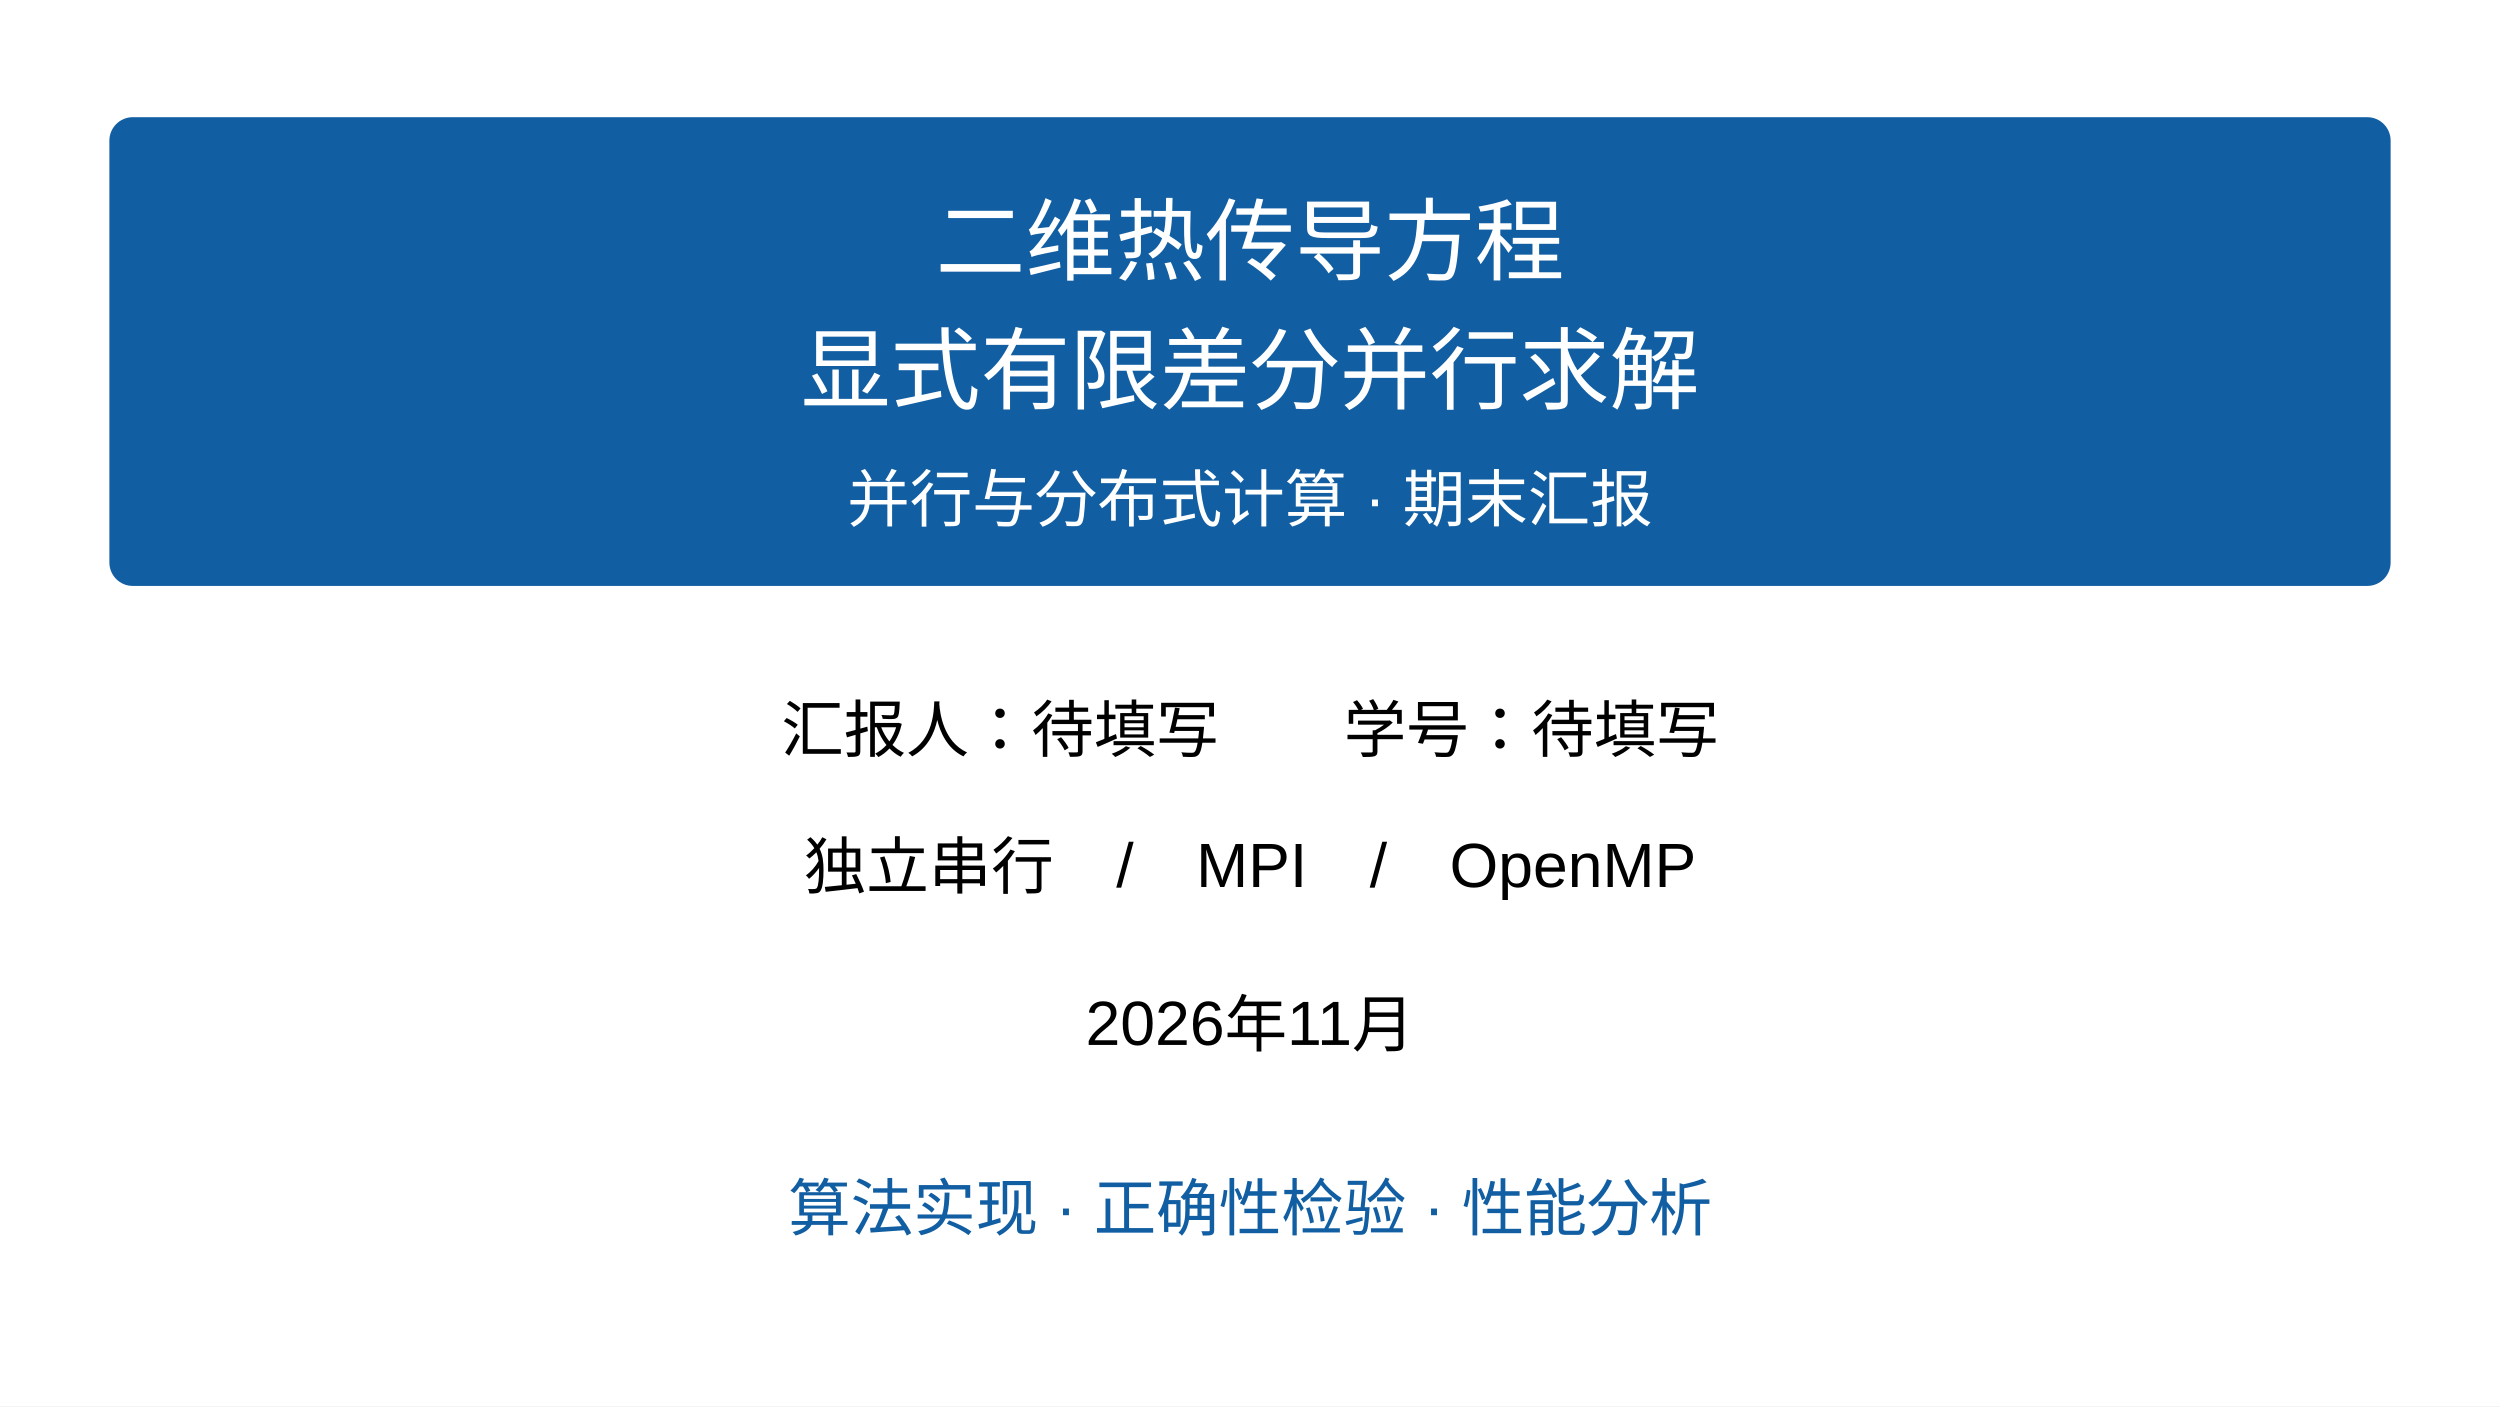
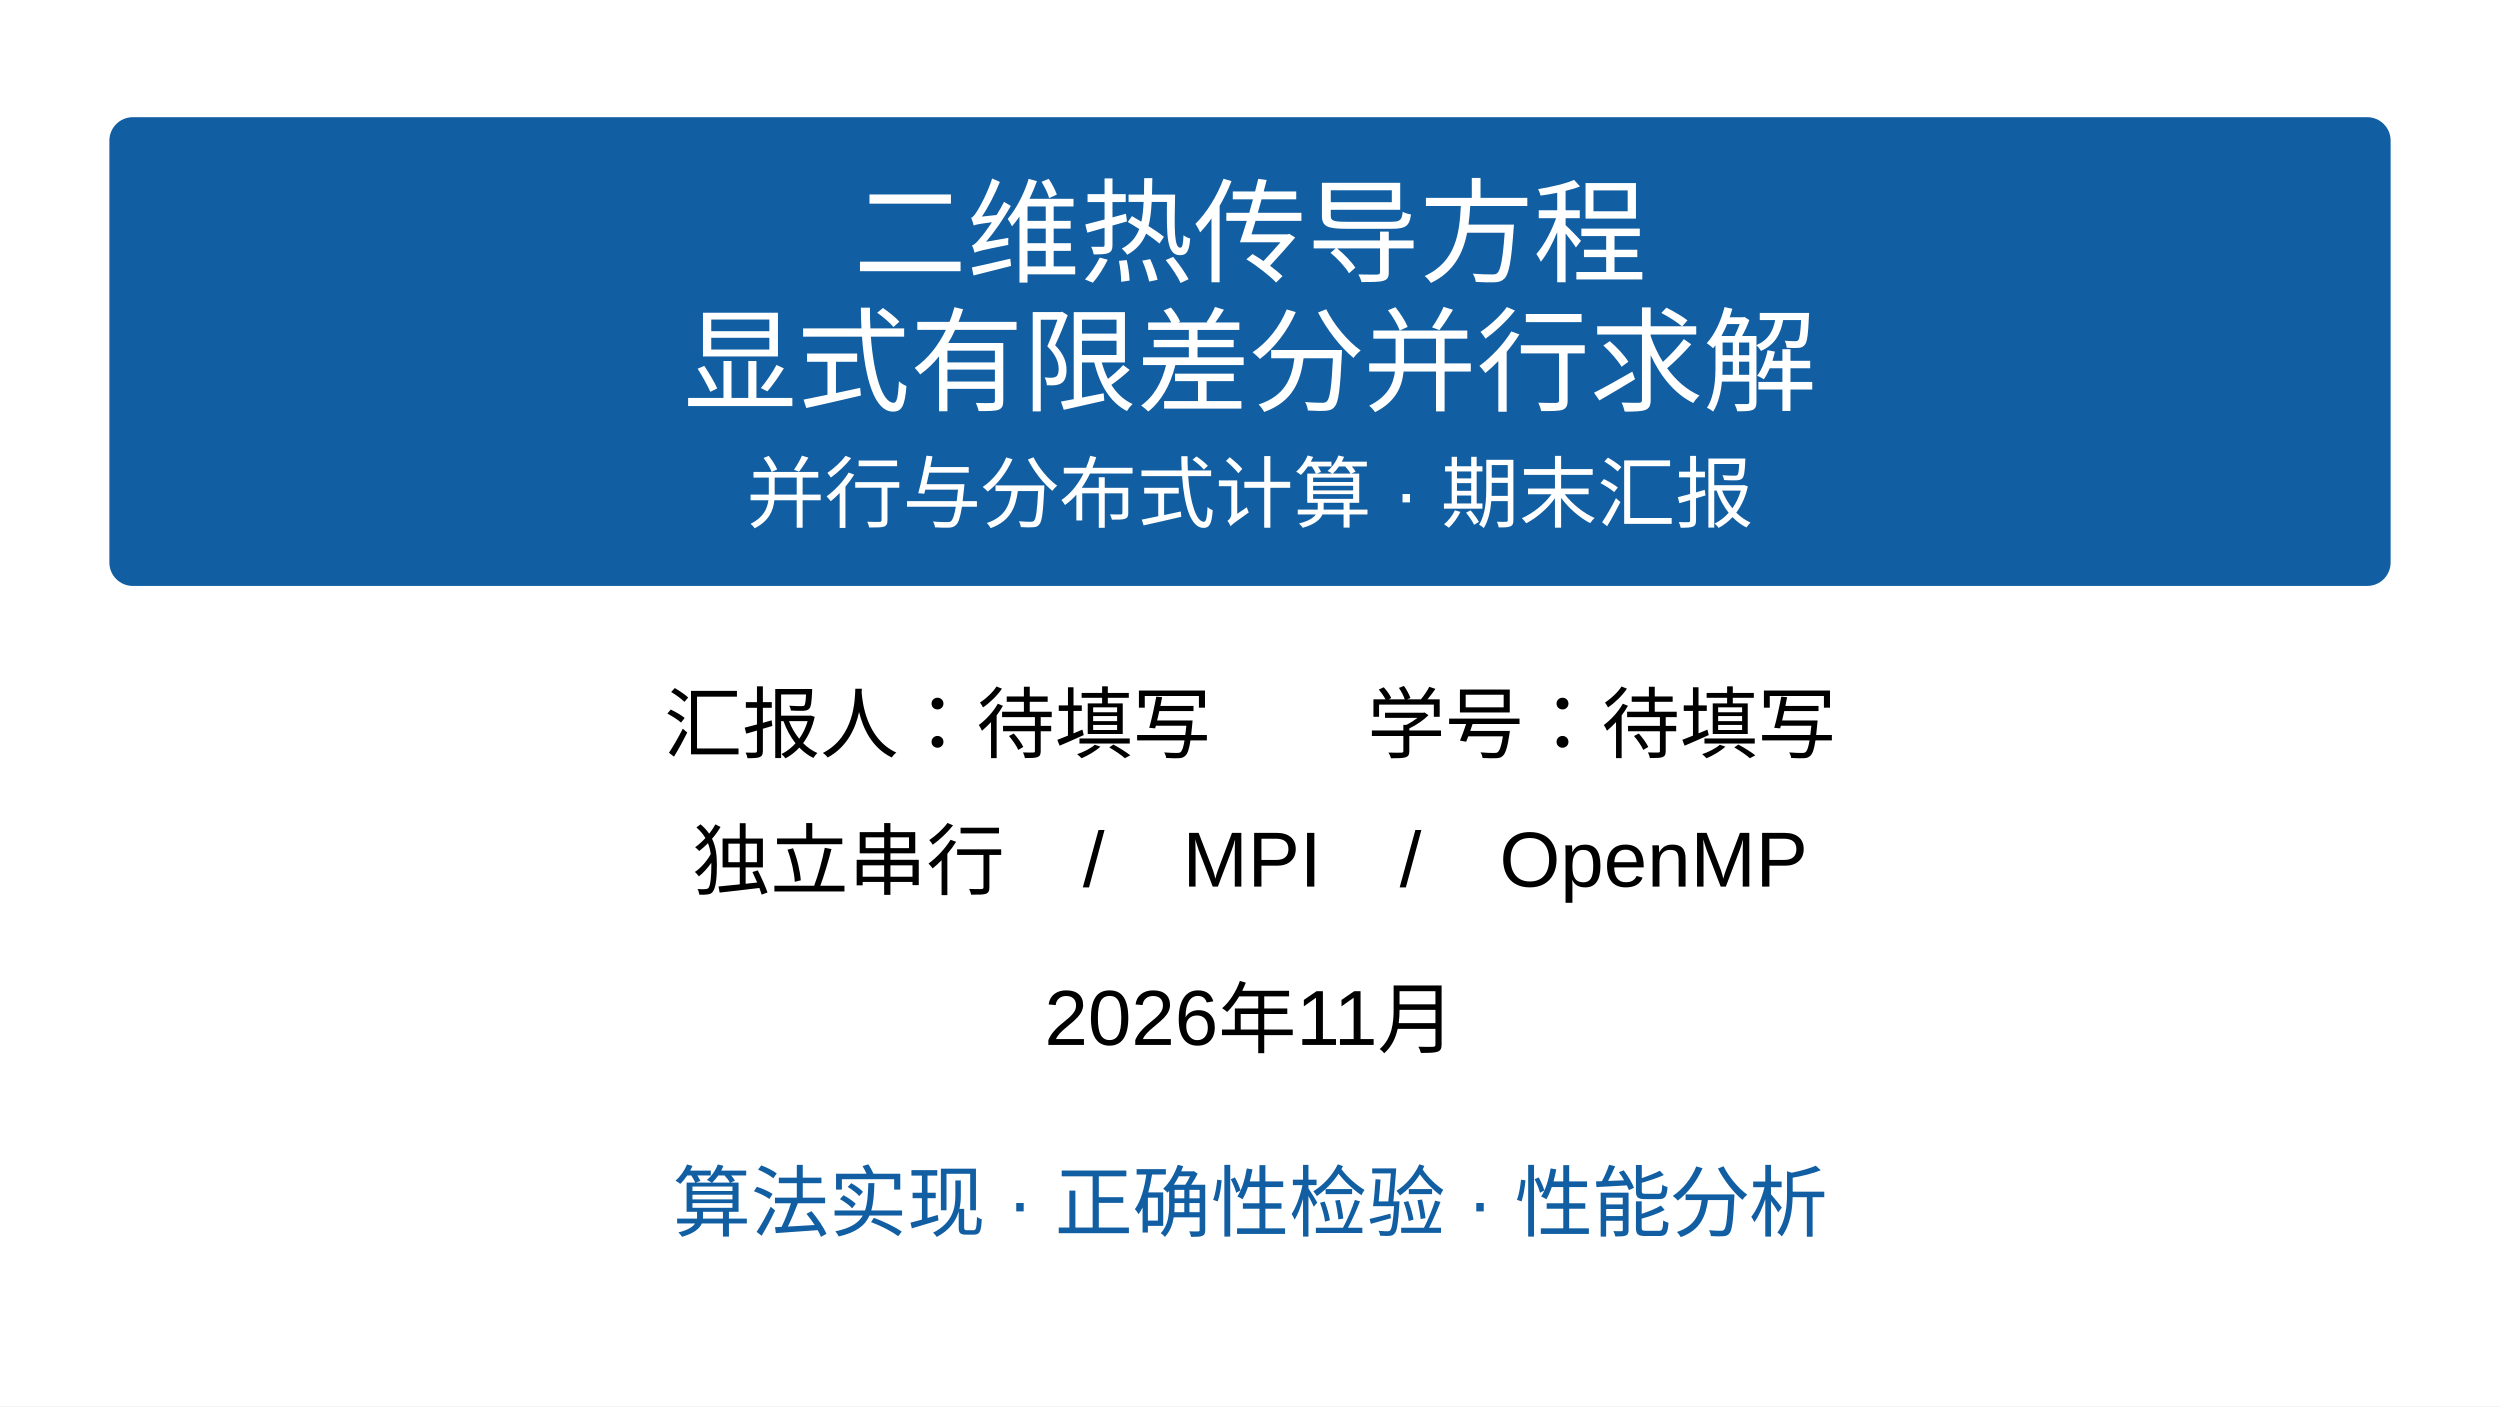
- <svg xmlns="http://www.w3.org/2000/svg" viewBox="0 0 1280 720" font-family="KaiTi, Arial" font-size="32" data-pptx-page-role="cover">
+ <svg xmlns="http://www.w3.org/2000/svg" viewBox="0 0 1280 720" font-family="KaiTi, Arial" font-size="40" data-pptx-page-role="cover">
  <rect id="bg" data-pptx-role="background" width="1280" height="720" fill="#FFFFFF" />
  <g id="title" data-pptx-bounds="56 60 1168 240" font-family="SimHei, Arial" fill="#FFFFFF" text-anchor="middle">
    <rect x="56" y="60" width="1168" height="240" rx="12" fill="#115EA2" />
-     <text x="640" y="140" font-size="46">二维热传导方程<tspan x="640" dy="66">显式有限差分并行求解</tspan>
+     <text x="640" y="140" font-size="58">二维热传导方程<tspan x="640" dy="66">显式有限差分并行求解</tspan>
    </text>
    <text x="640" y="267">并行与分布式计算 · 期末汇报</text>
  </g>
  <g id="identity" data-pptx-bounds="56 340 1168 230" fill="#000000" text-anchor="middle">
    <text x="640" y="385">汇报人：待填写　　学号：待填写</text>
    <text x="640" y="455">独立串行　/　MPI　/　OpenMP</text>
    <text x="640" y="535">2026年11月</text>
  </g>
  <g id="scope" data-pptx-bounds="56 590 1168 70" fill="#115EA2" font-family="SimHei, Arial">
    <text x="640" y="630" text-anchor="middle">算法实现 · 正确性检验 · 性能分析</text>
  </g>
</svg>
